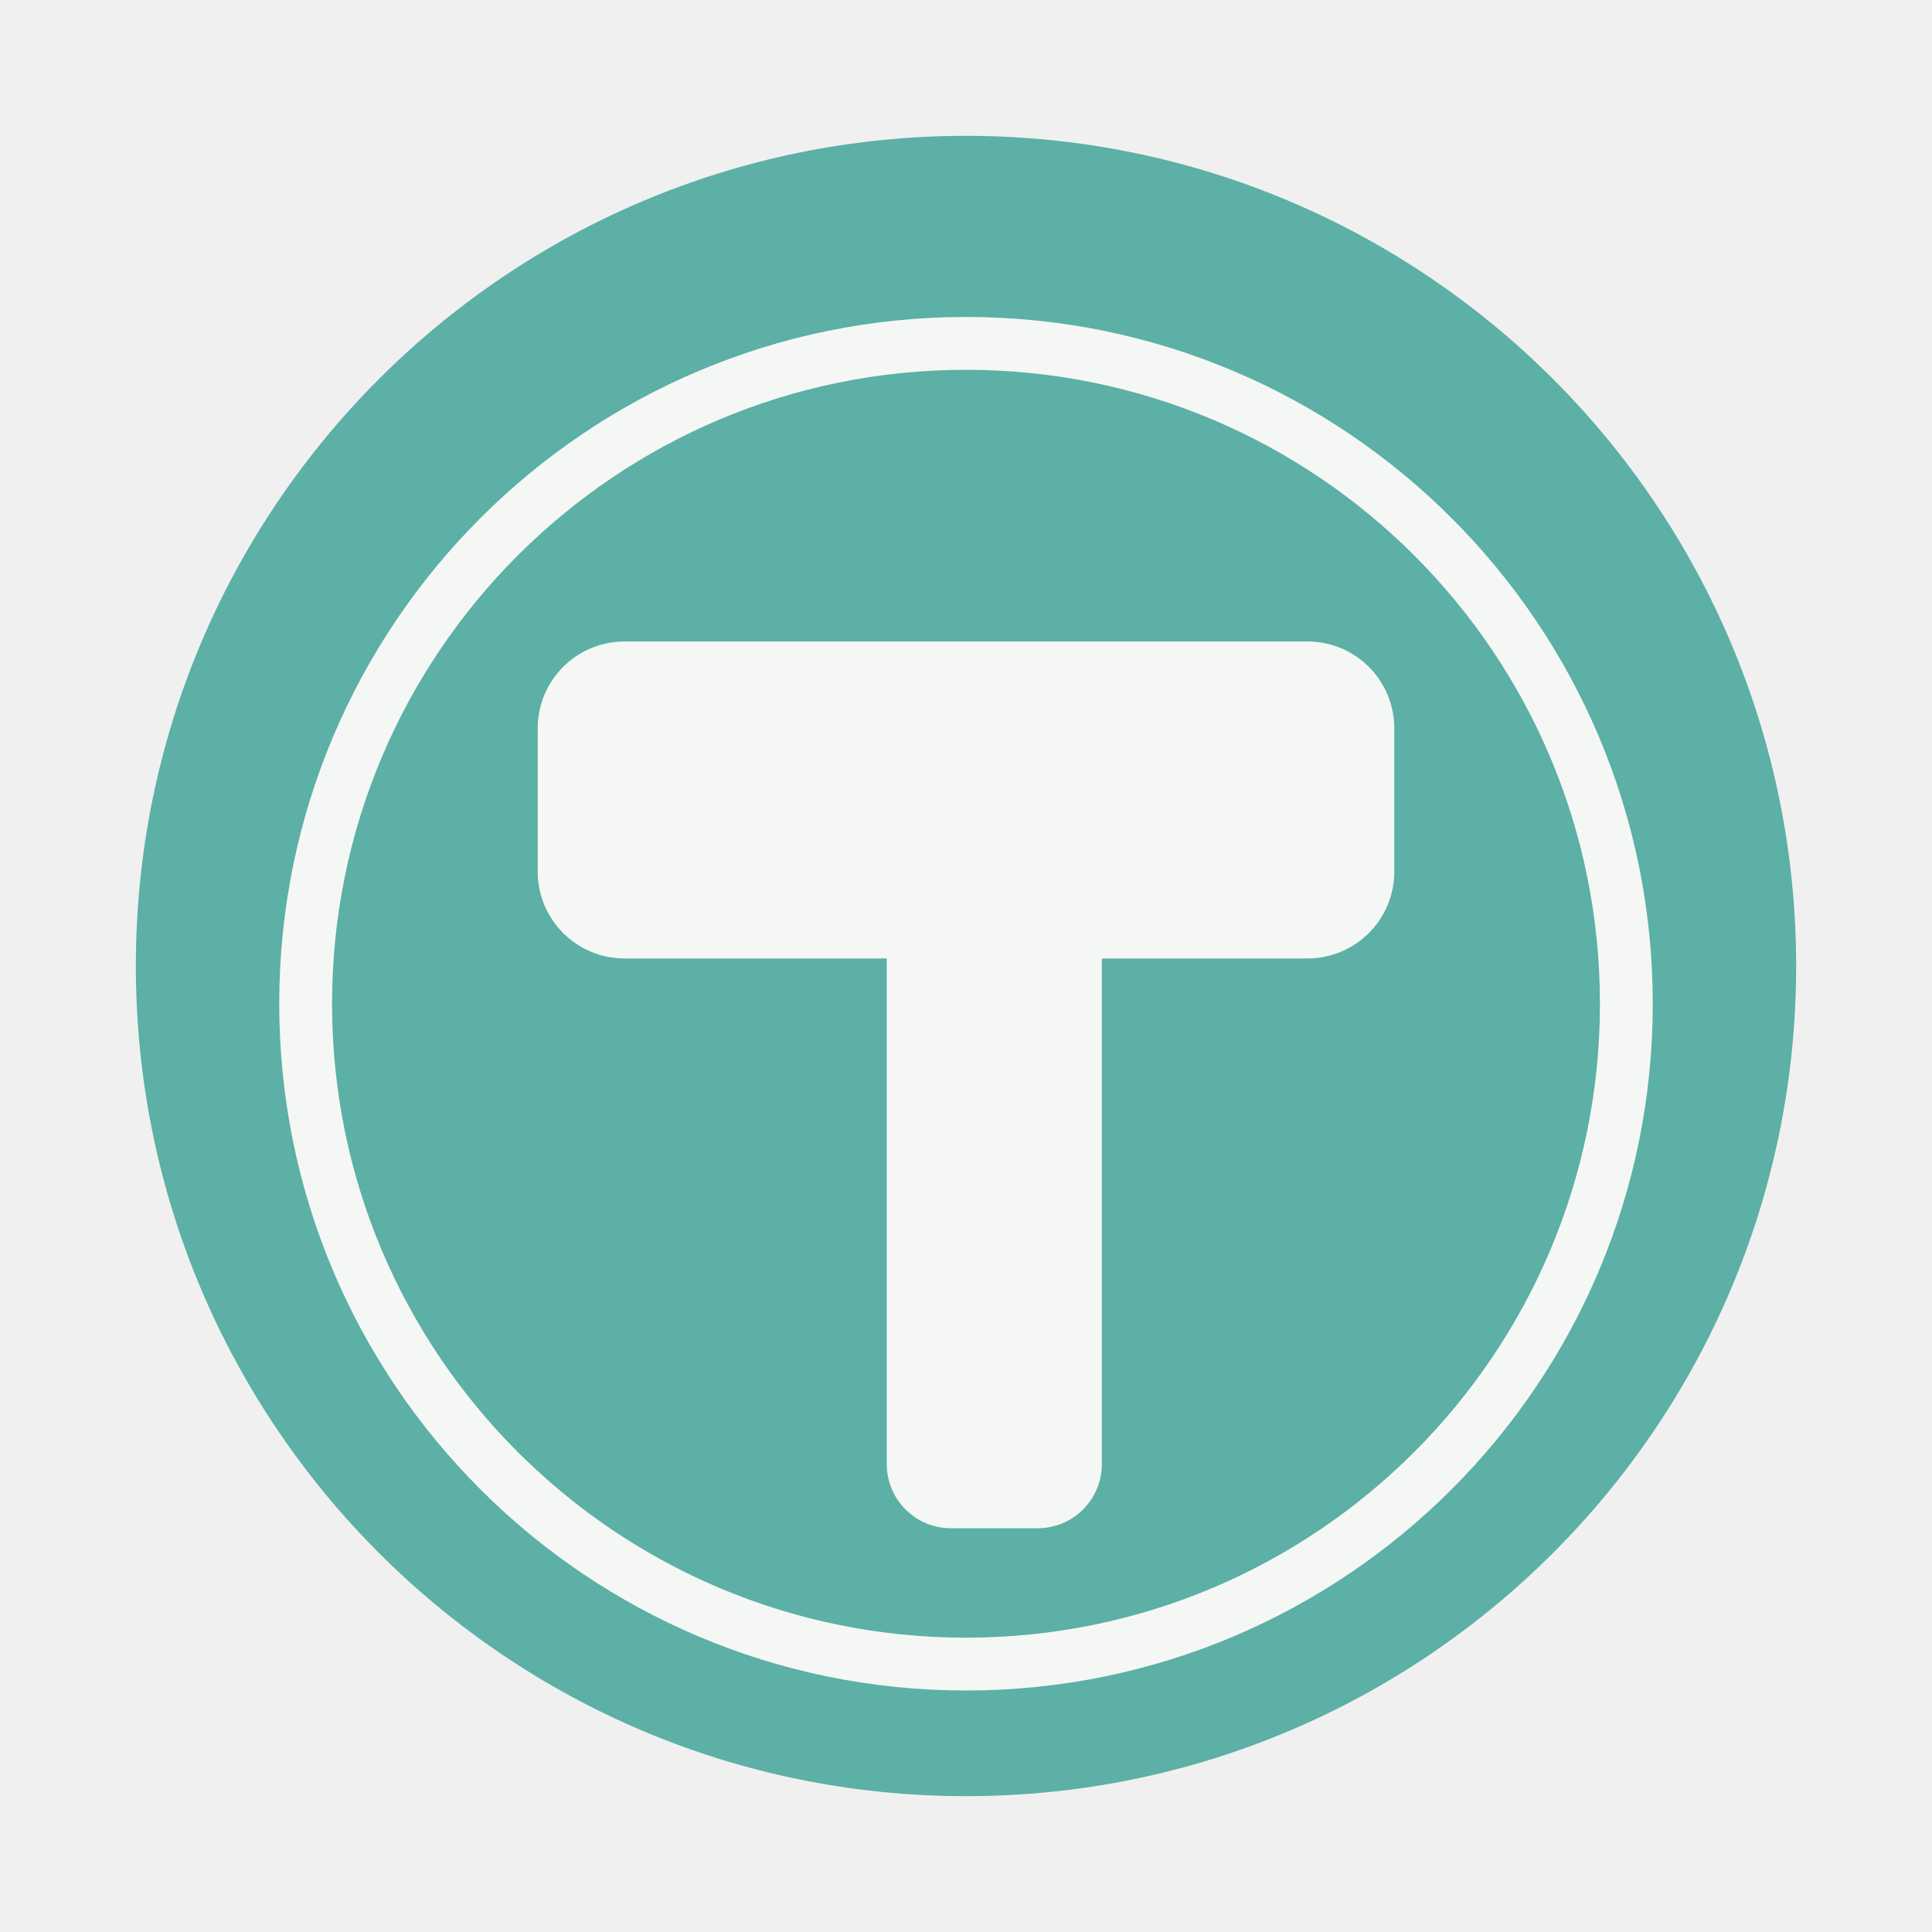
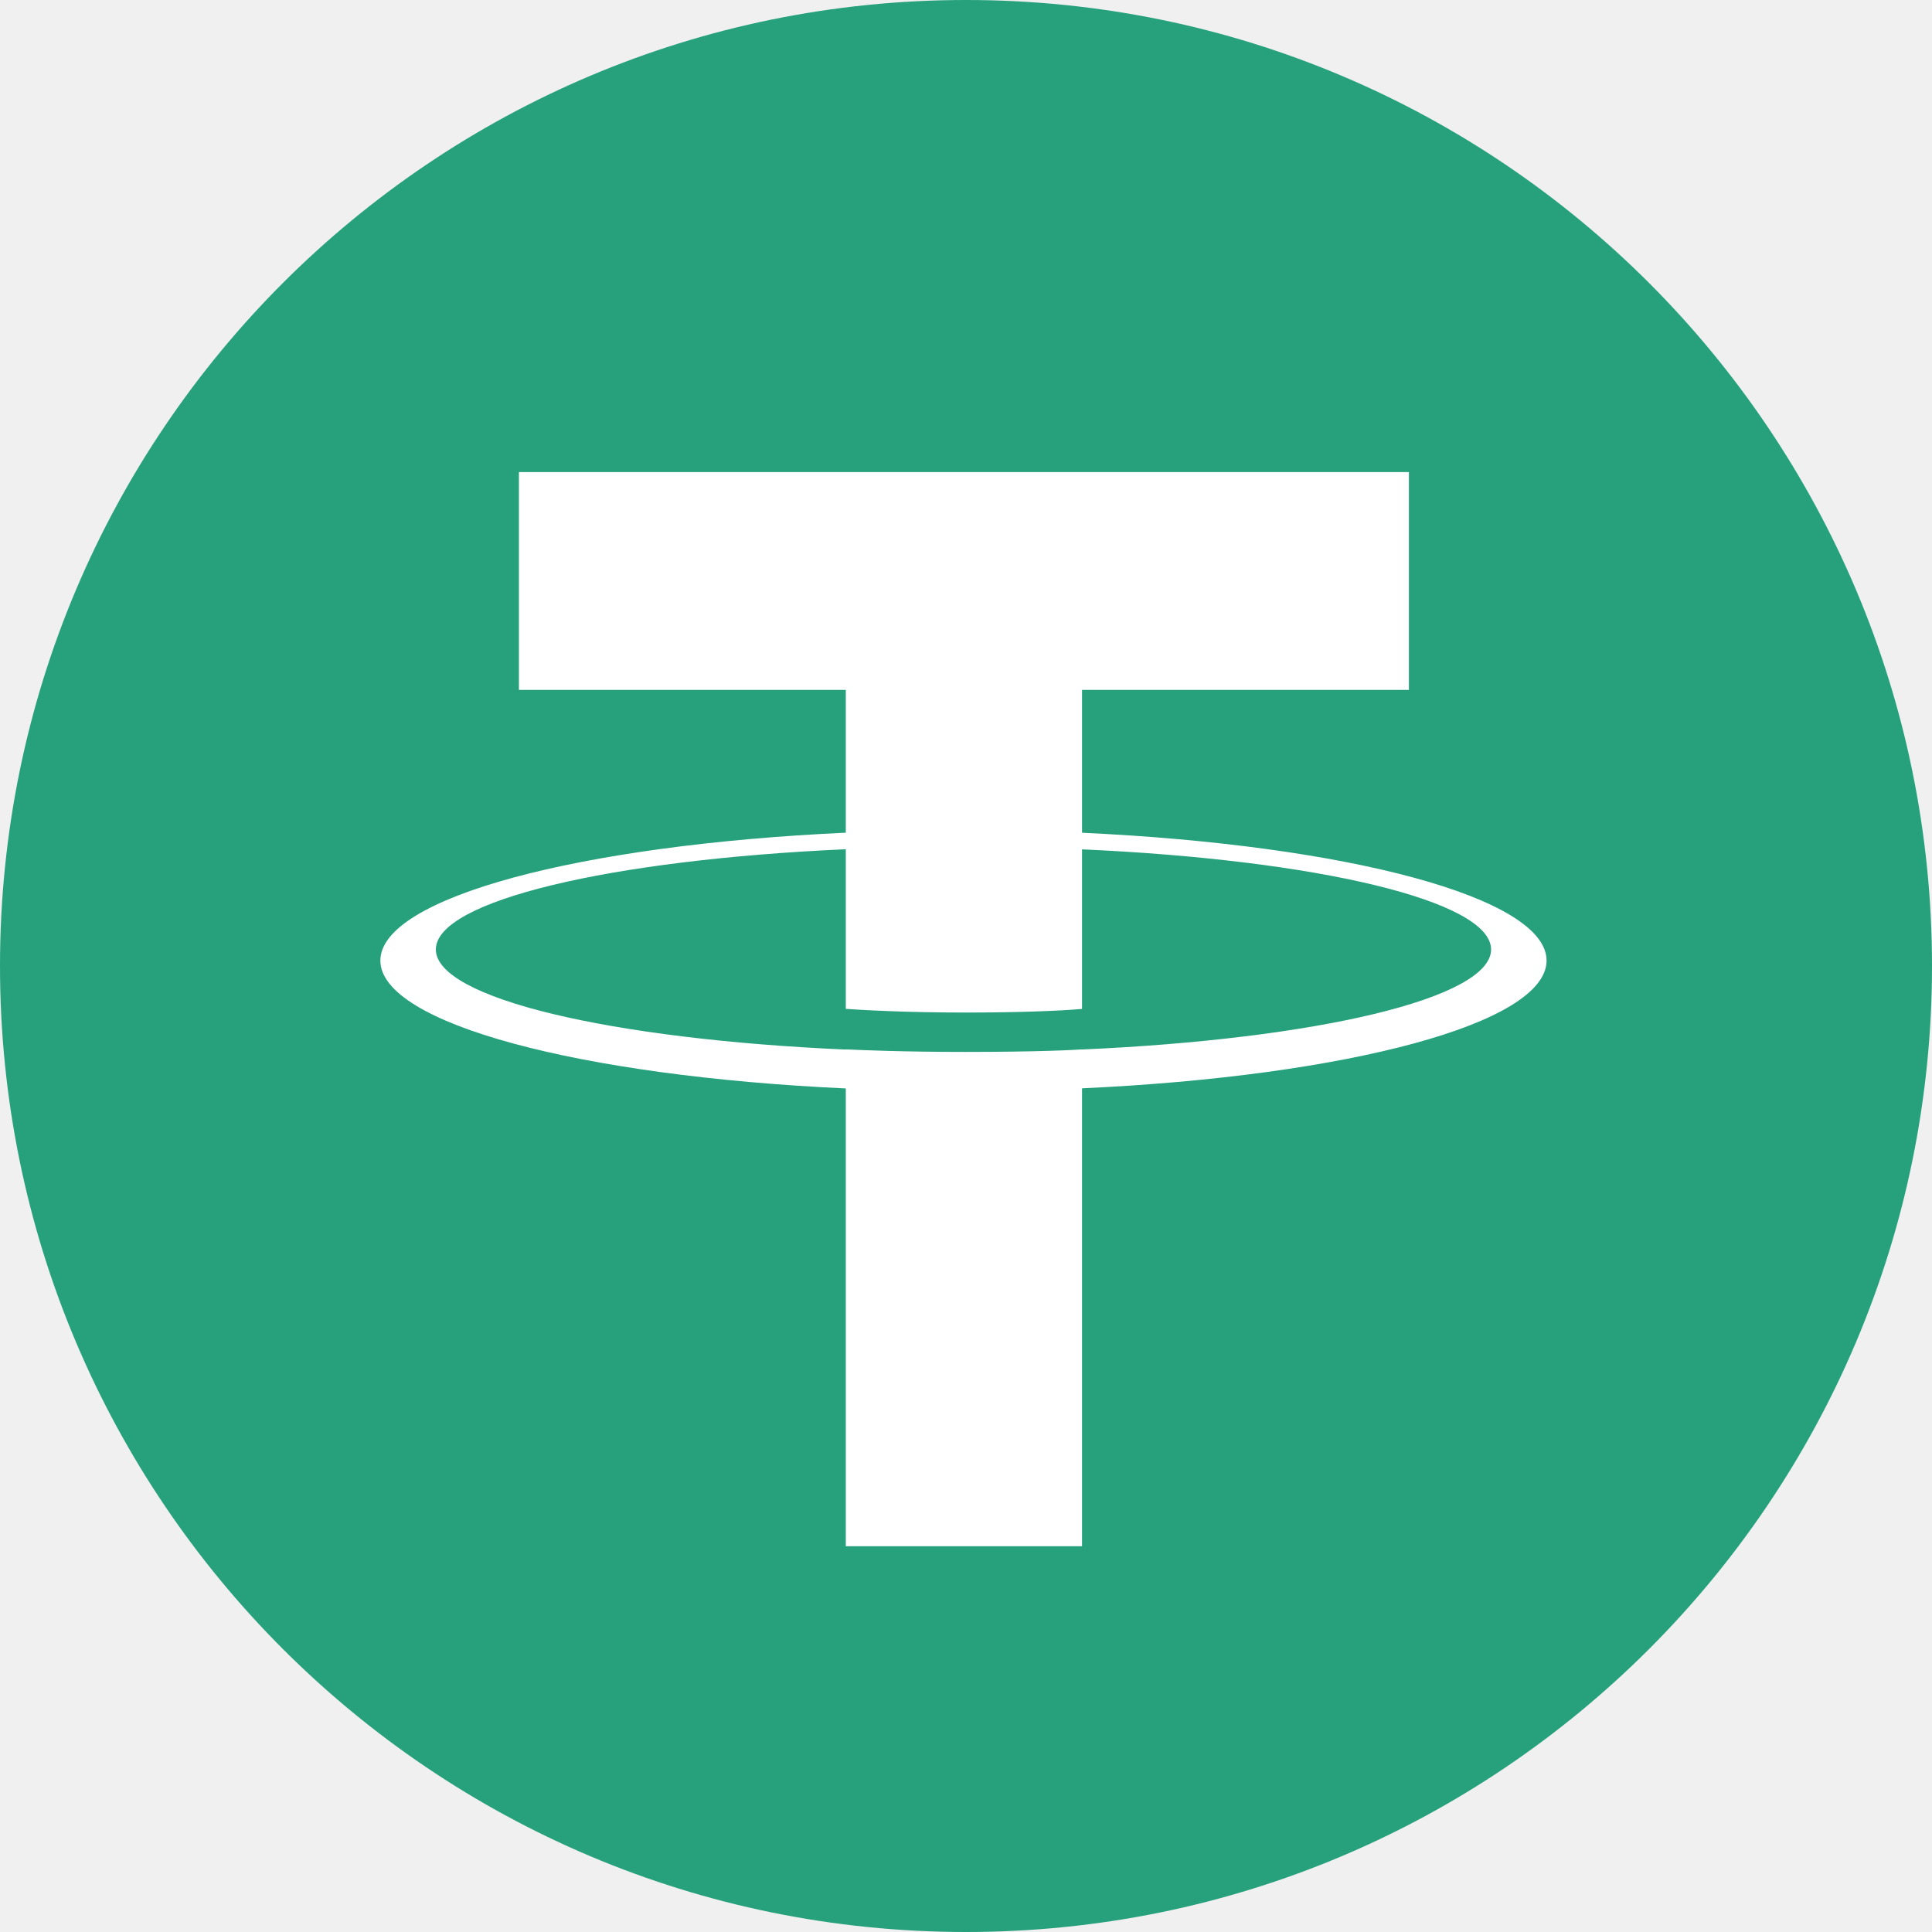
- <svg xmlns="http://www.w3.org/2000/svg" width="1024" height="1024" viewBox="0 0 1024 1024" role="img" aria-label="TetherUSD logo">
-   <circle cx="512" cy="512" r="440" fill="#5CB0A6" />
-   <rect x="285" y="340" width="454" height="168" rx="46" fill="#F5F7F5" />
-   <rect x="470" y="420" width="114" height="390" rx="34" fill="#F5F7F5" />
-   <ellipse cx="512" cy="532" rx="350" ry="350" fill="none" stroke="#F5F7F5" stroke-width="28" />
+ <svg xmlns="http://www.w3.org/2000/svg" width="250" height="250" viewBox="0 0 32 32">
+   <circle cx="16" cy="16" r="16" fill="#26A17B" />
+   <path d="M17.922 17.383v-.002c-.11.008-.677.042-1.942.042-1.01 0-1.721-.03-1.971-.042v.003c-3.888-.171-6.79-.848-6.79-1.658 0-.809 2.902-1.486 6.79-1.66v2.644c.254.018.982.061 1.988.061 1.207 0 1.812-.05 1.925-.06v-2.643c3.88.173 6.775.85 6.775 1.658 0 .81-2.895 1.485-6.775 1.657m0-3.59v-2.366h5.414V7.819H8.595v3.608h5.414v2.365c-4.4.202-7.709 1.074-7.709 2.118 0 1.044 3.309 1.915 7.709 2.118v7.582h3.913v-7.584c4.393-.202 7.694-1.073 7.694-2.116 0-1.043-3.301-1.914-7.694-2.117" fill="#fff" />
</svg>
